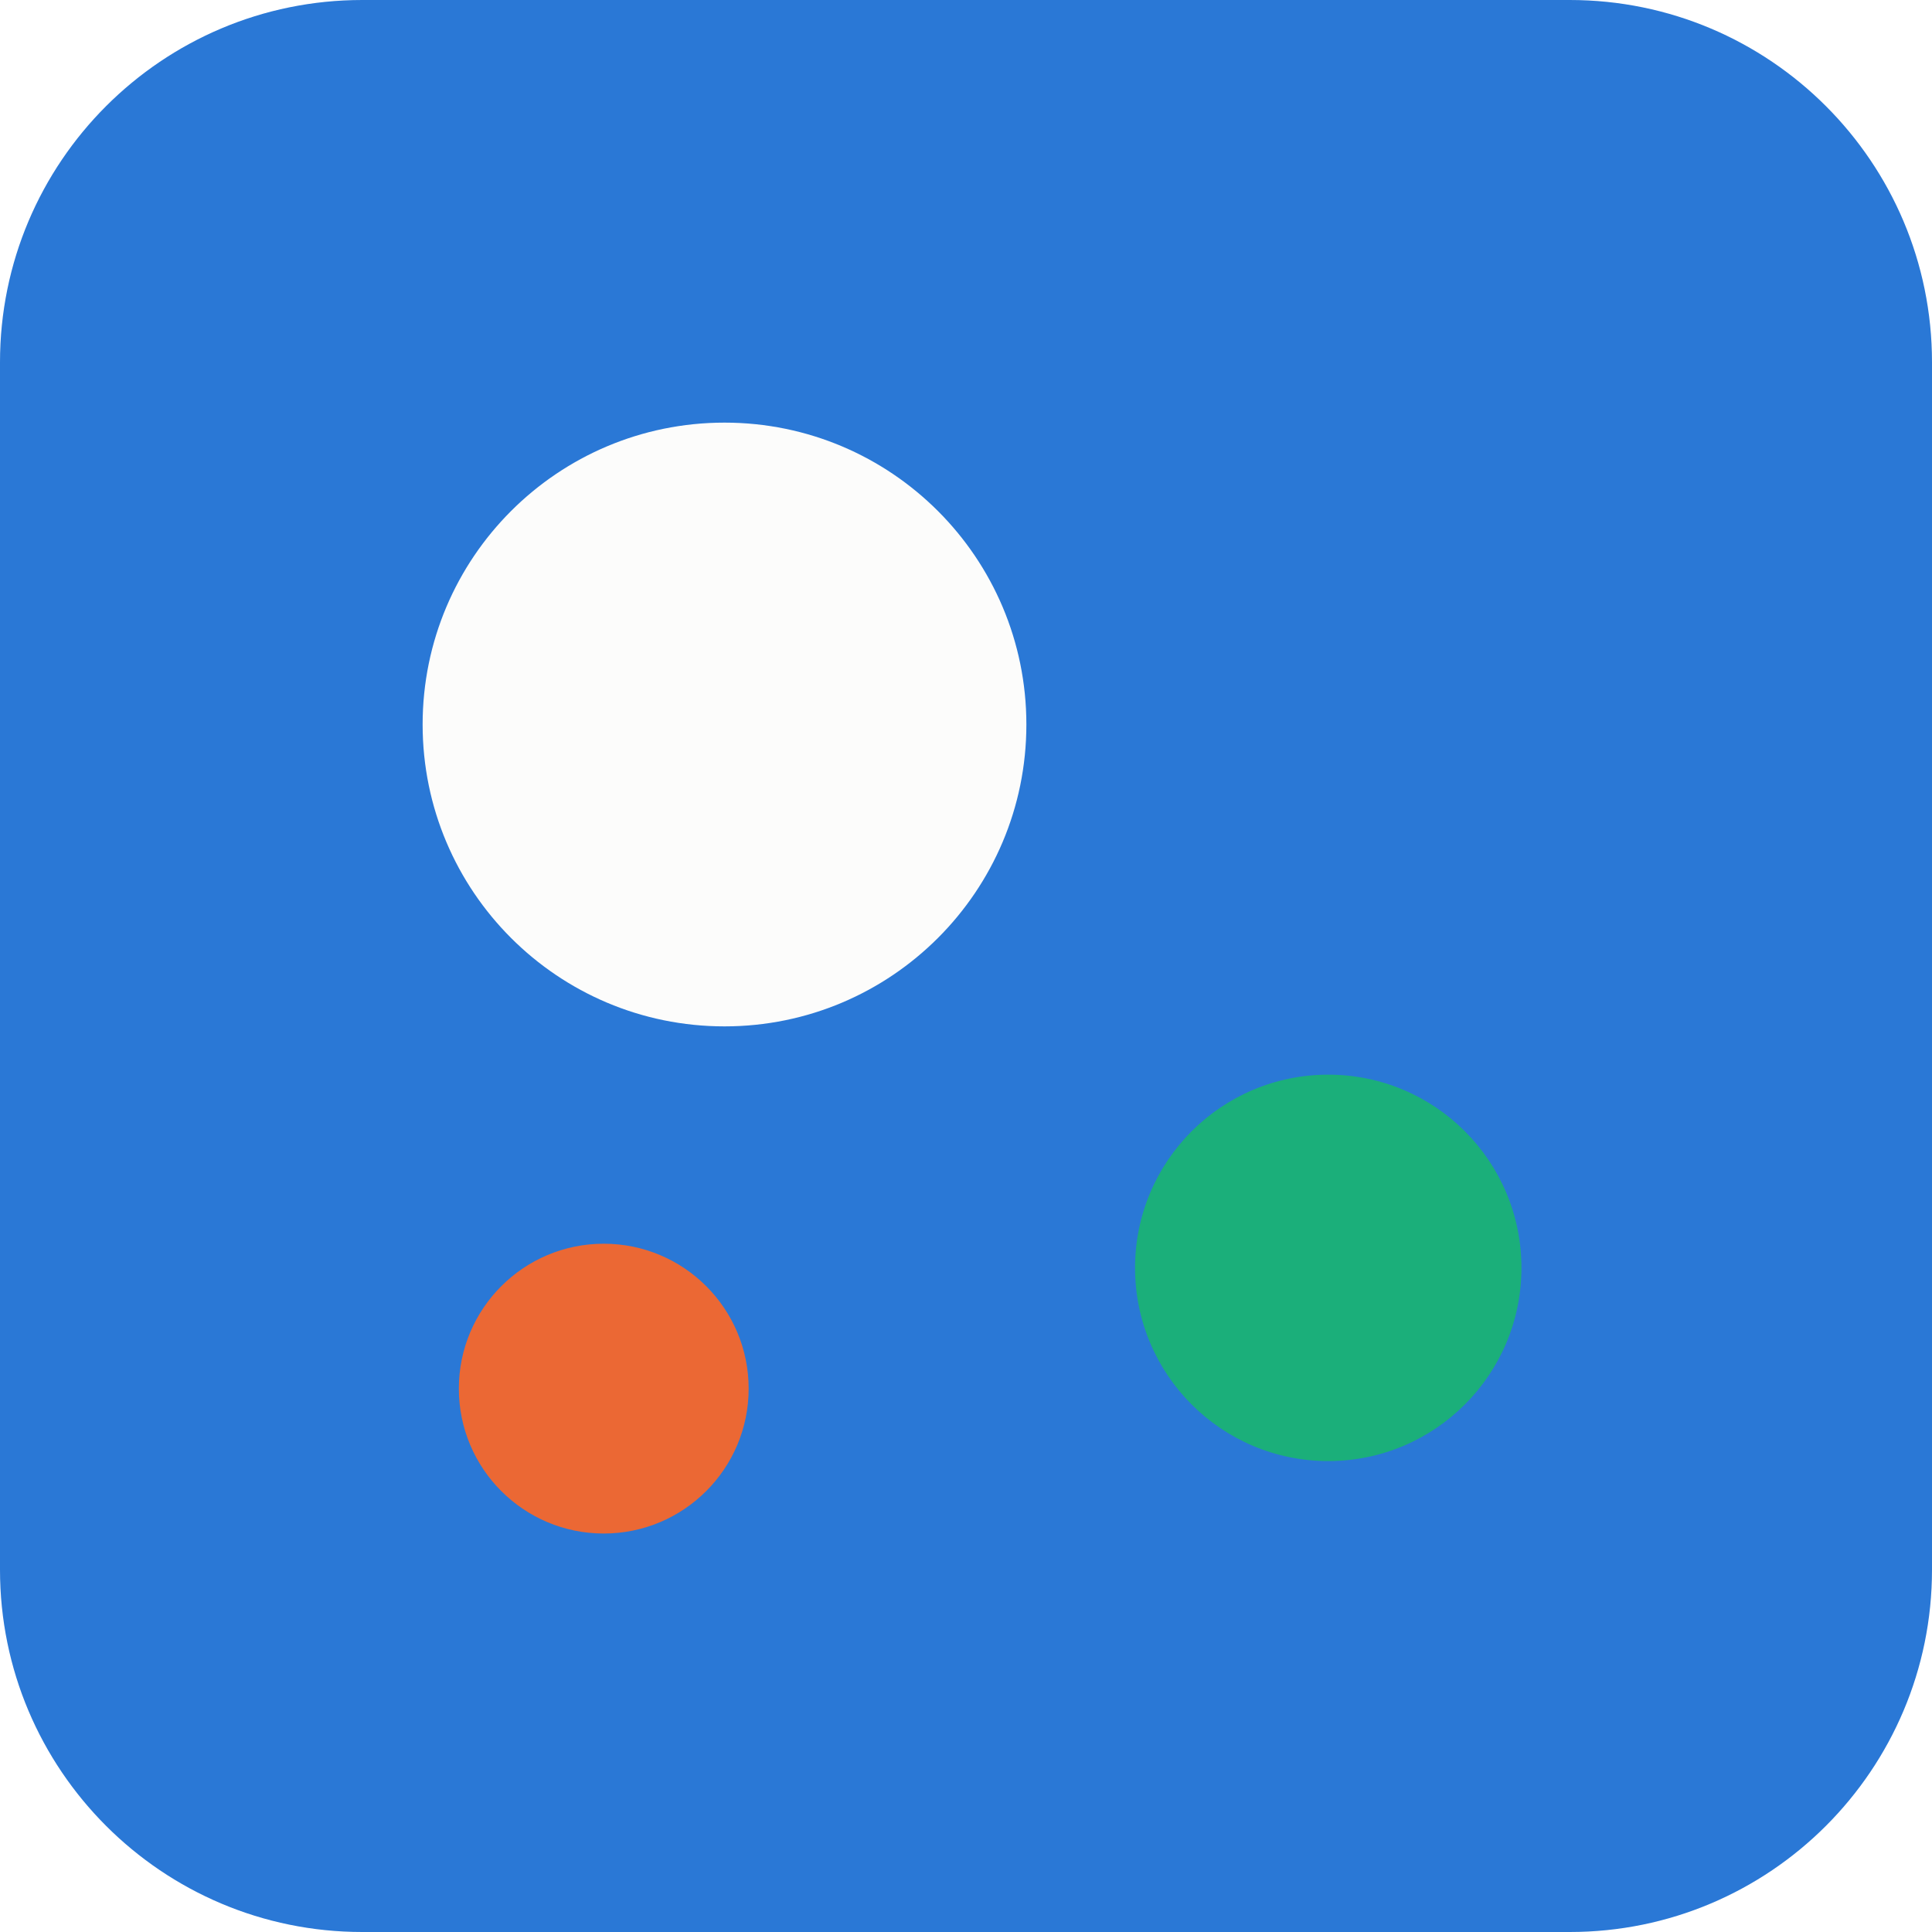
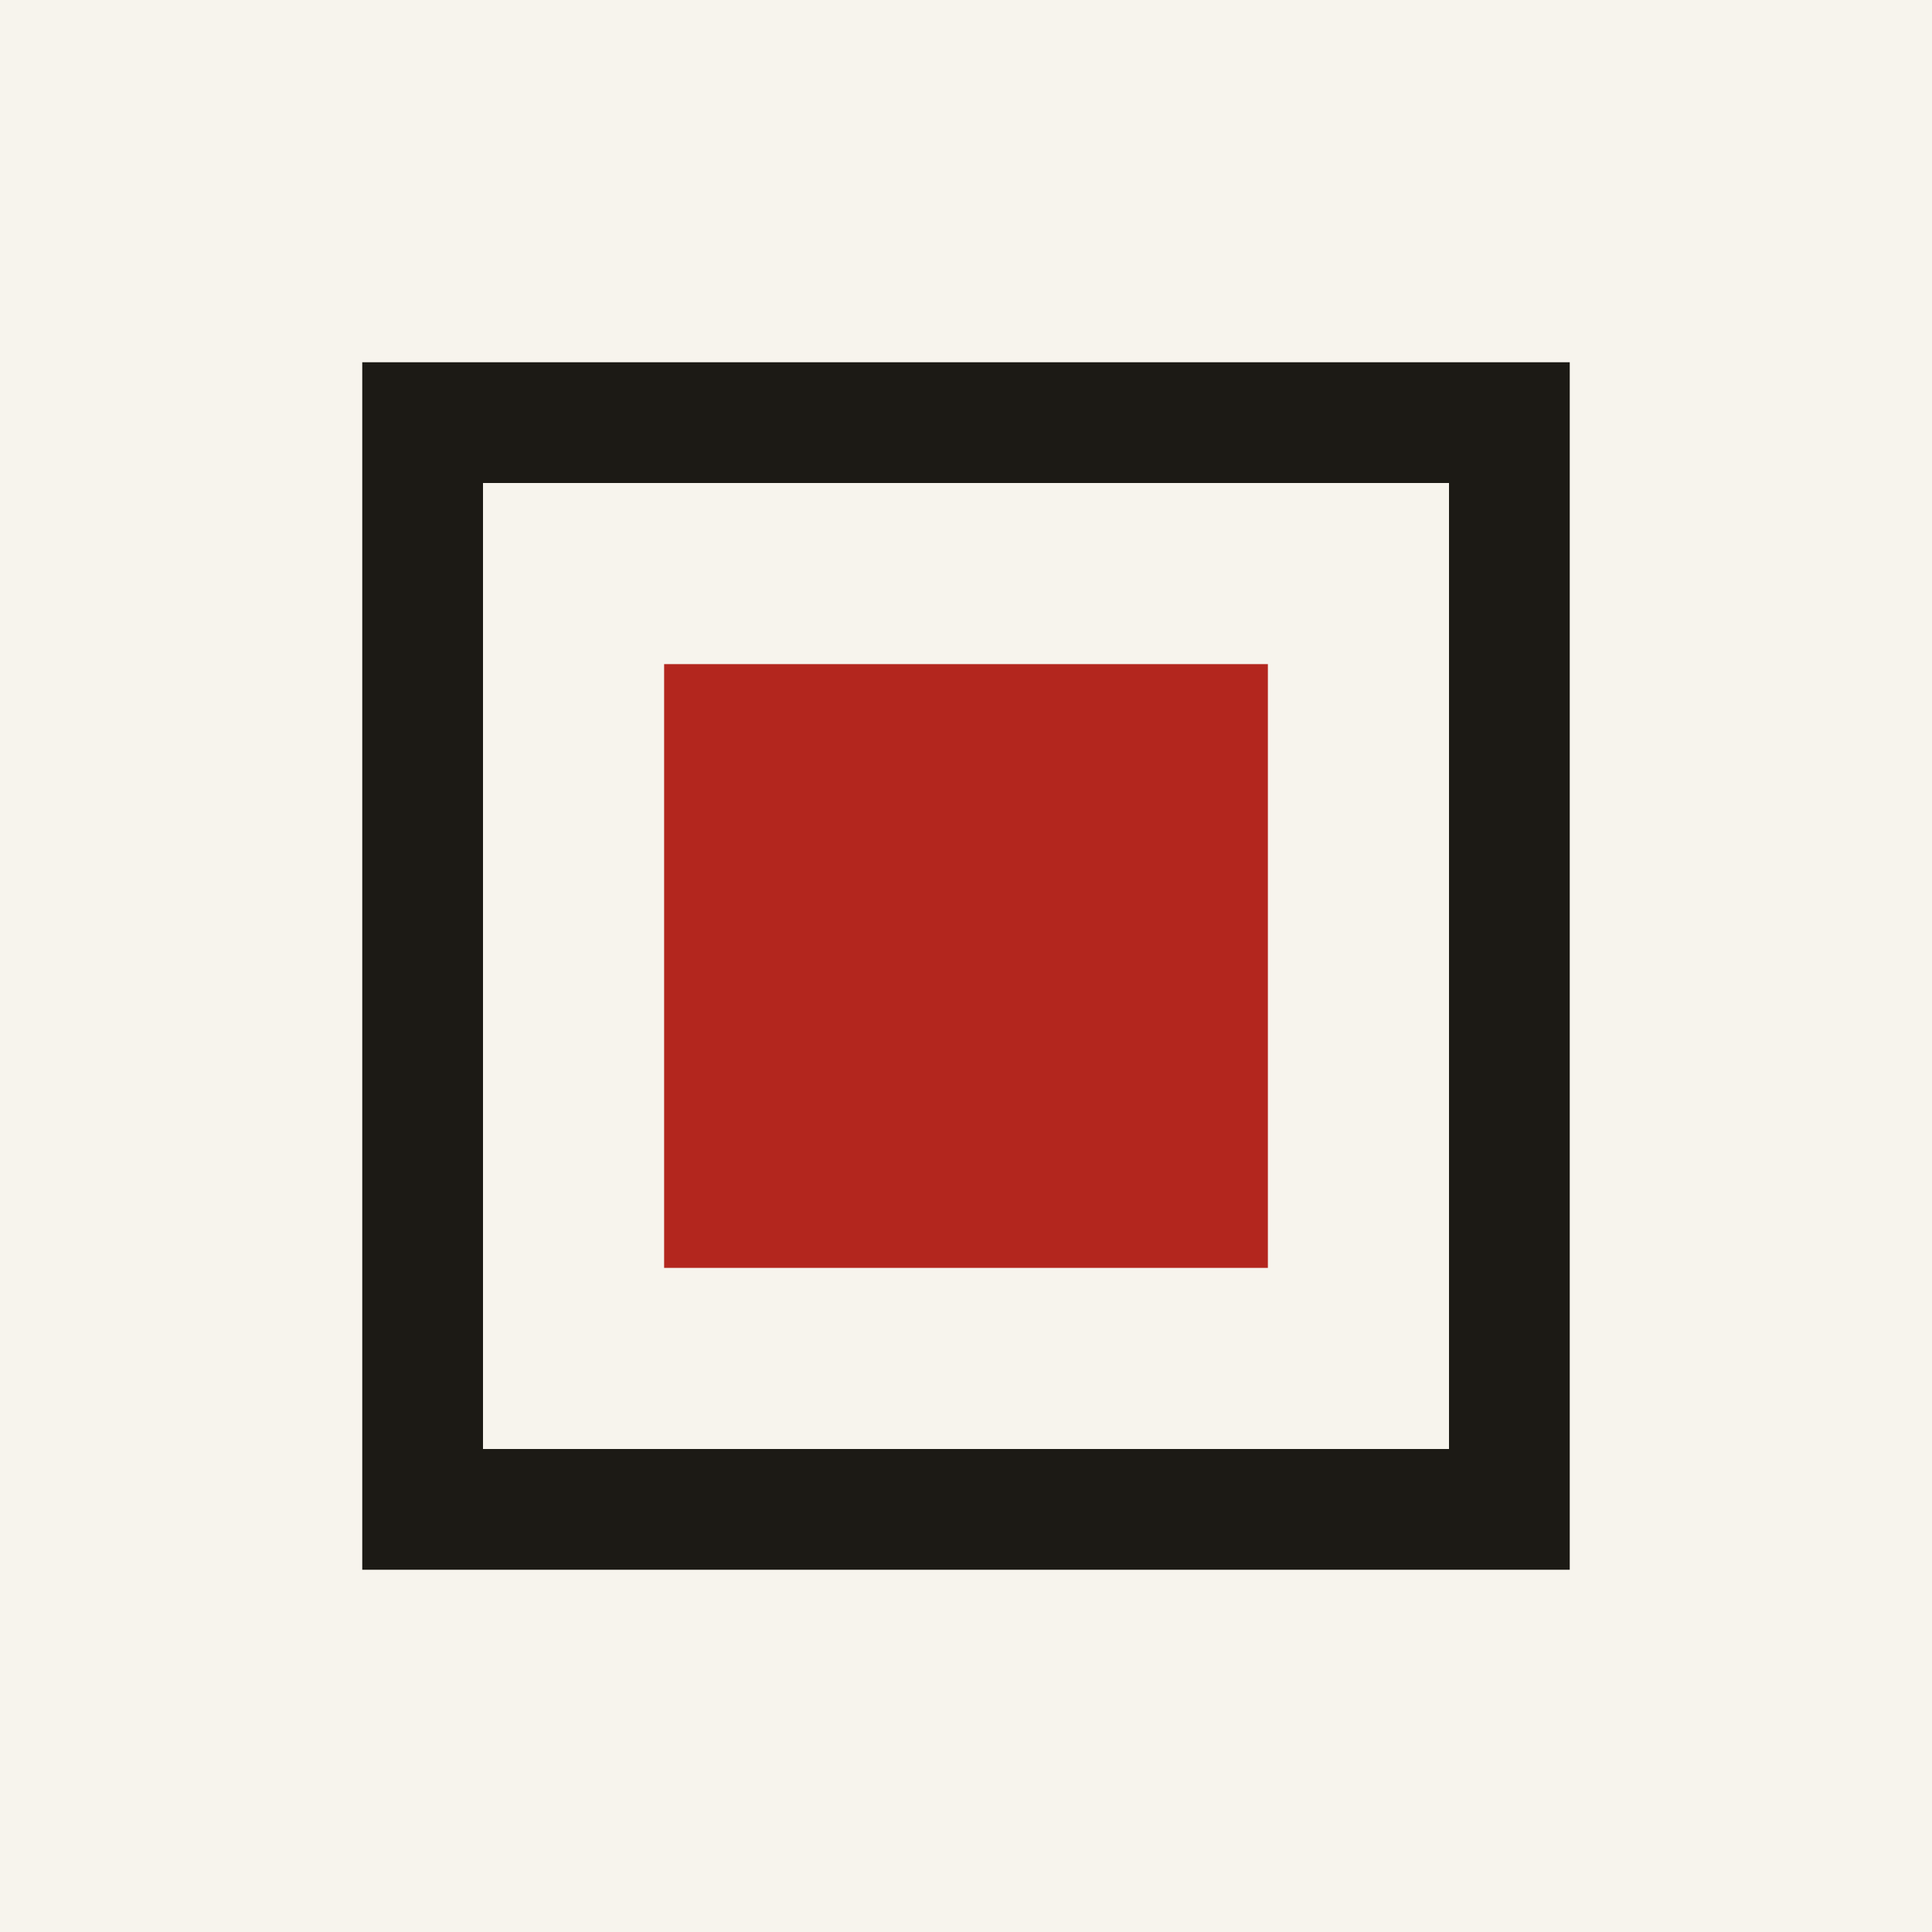
<svg xmlns="http://www.w3.org/2000/svg" viewBox="0 0 32 32">
-   <rect width="32" height="32" rx="6" fill="#2a78d6" />
-   <circle cx="12" cy="12" r="5" fill="#fcfcfb" />
-   <circle cx="22" cy="21" r="3.2" fill="#1baf7a" />
-   <circle cx="10" cy="23" r="2.4" fill="#eb6834" />
+   <rect width="32" height="32" fill="#f7f4ed" />
+   <rect x="7" y="7" width="18" height="18" fill="none" stroke="#1c1a15" stroke-width="2" />
+   <rect x="11" y="11" width="10" height="10" fill="#b3261e" />
</svg>
